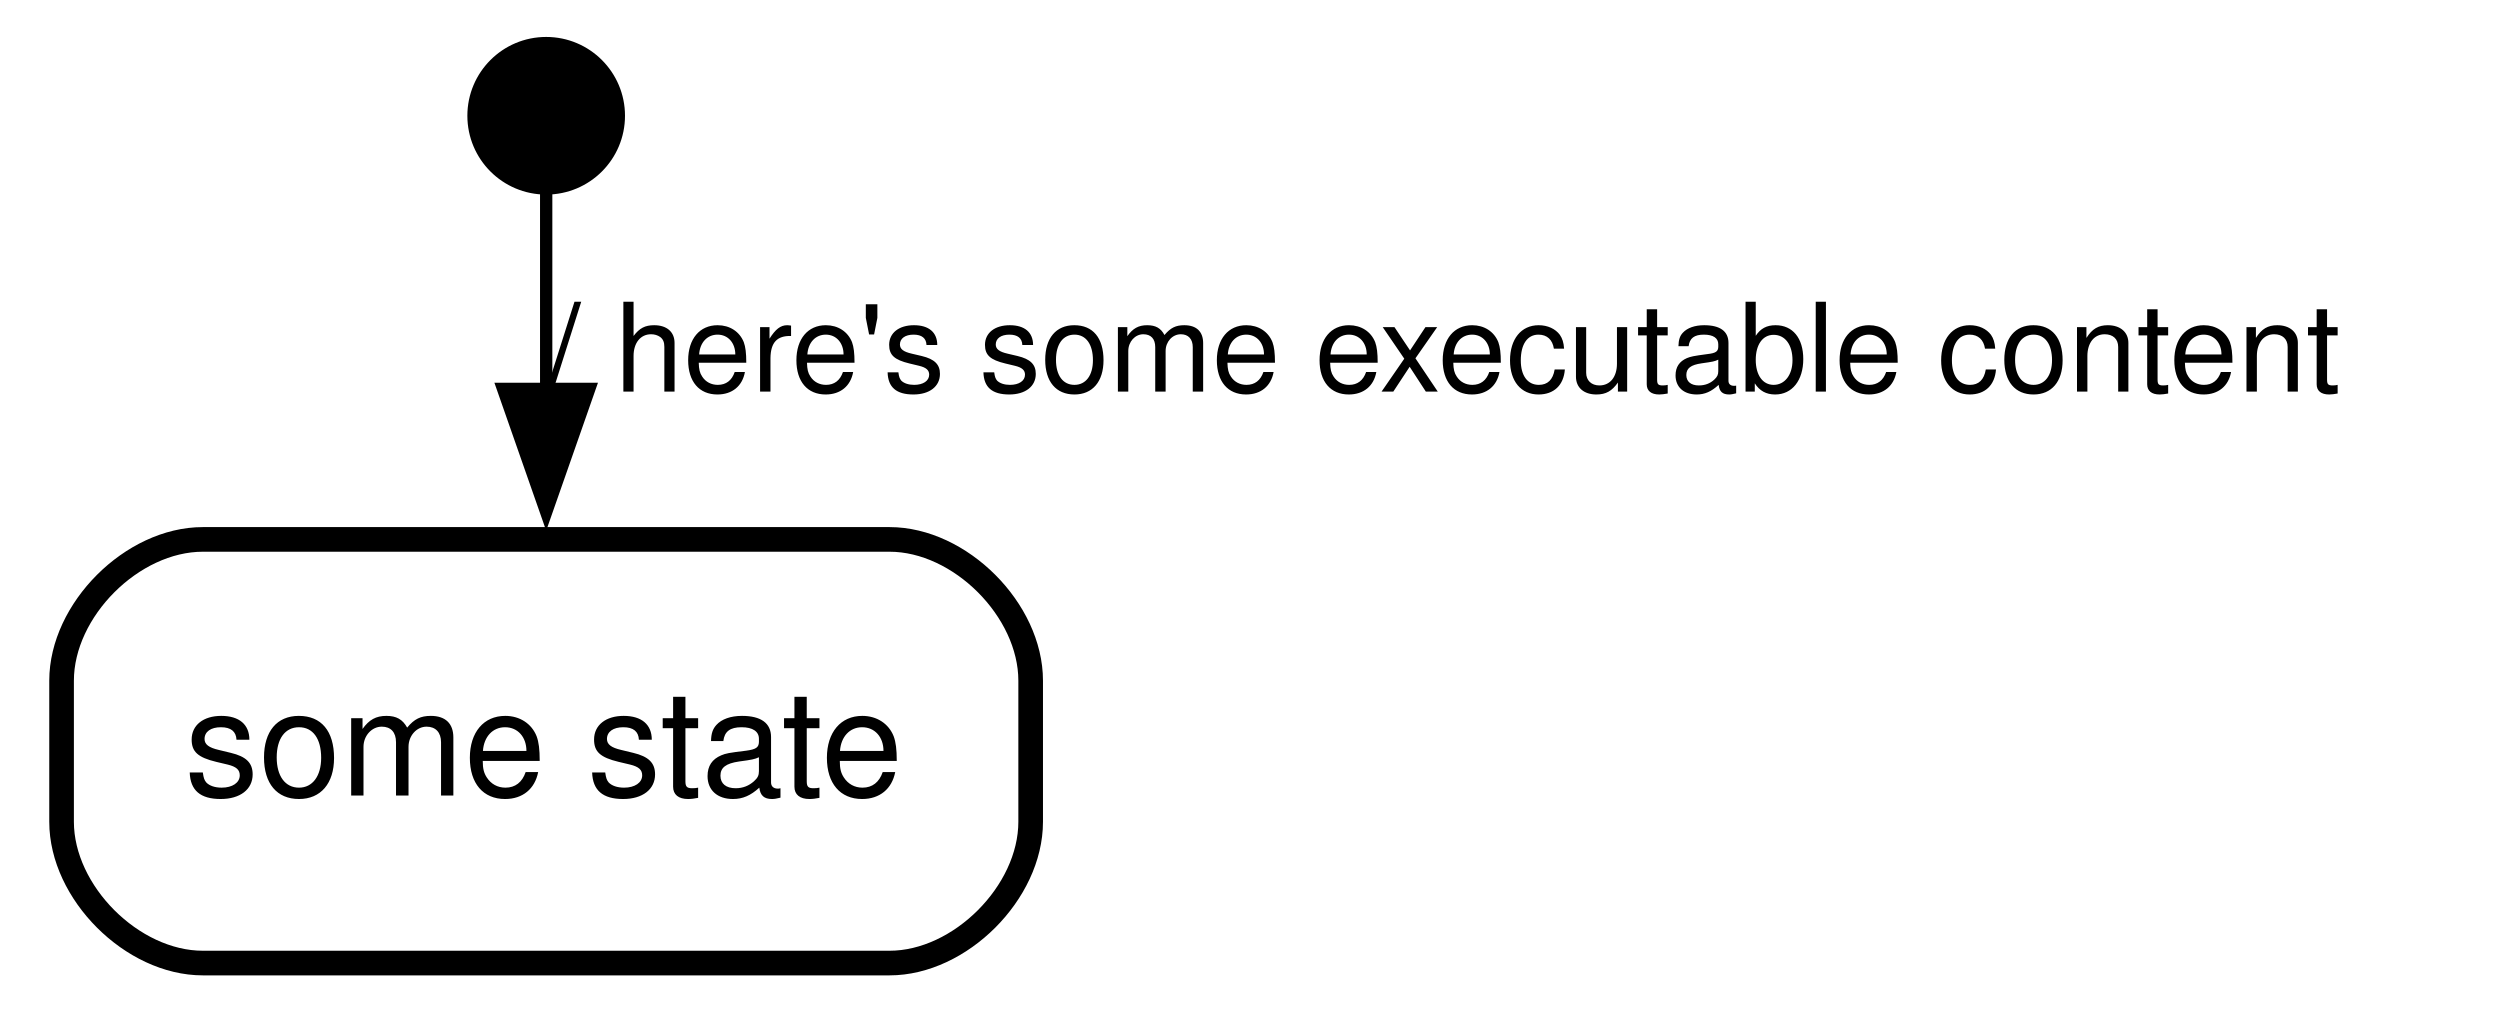
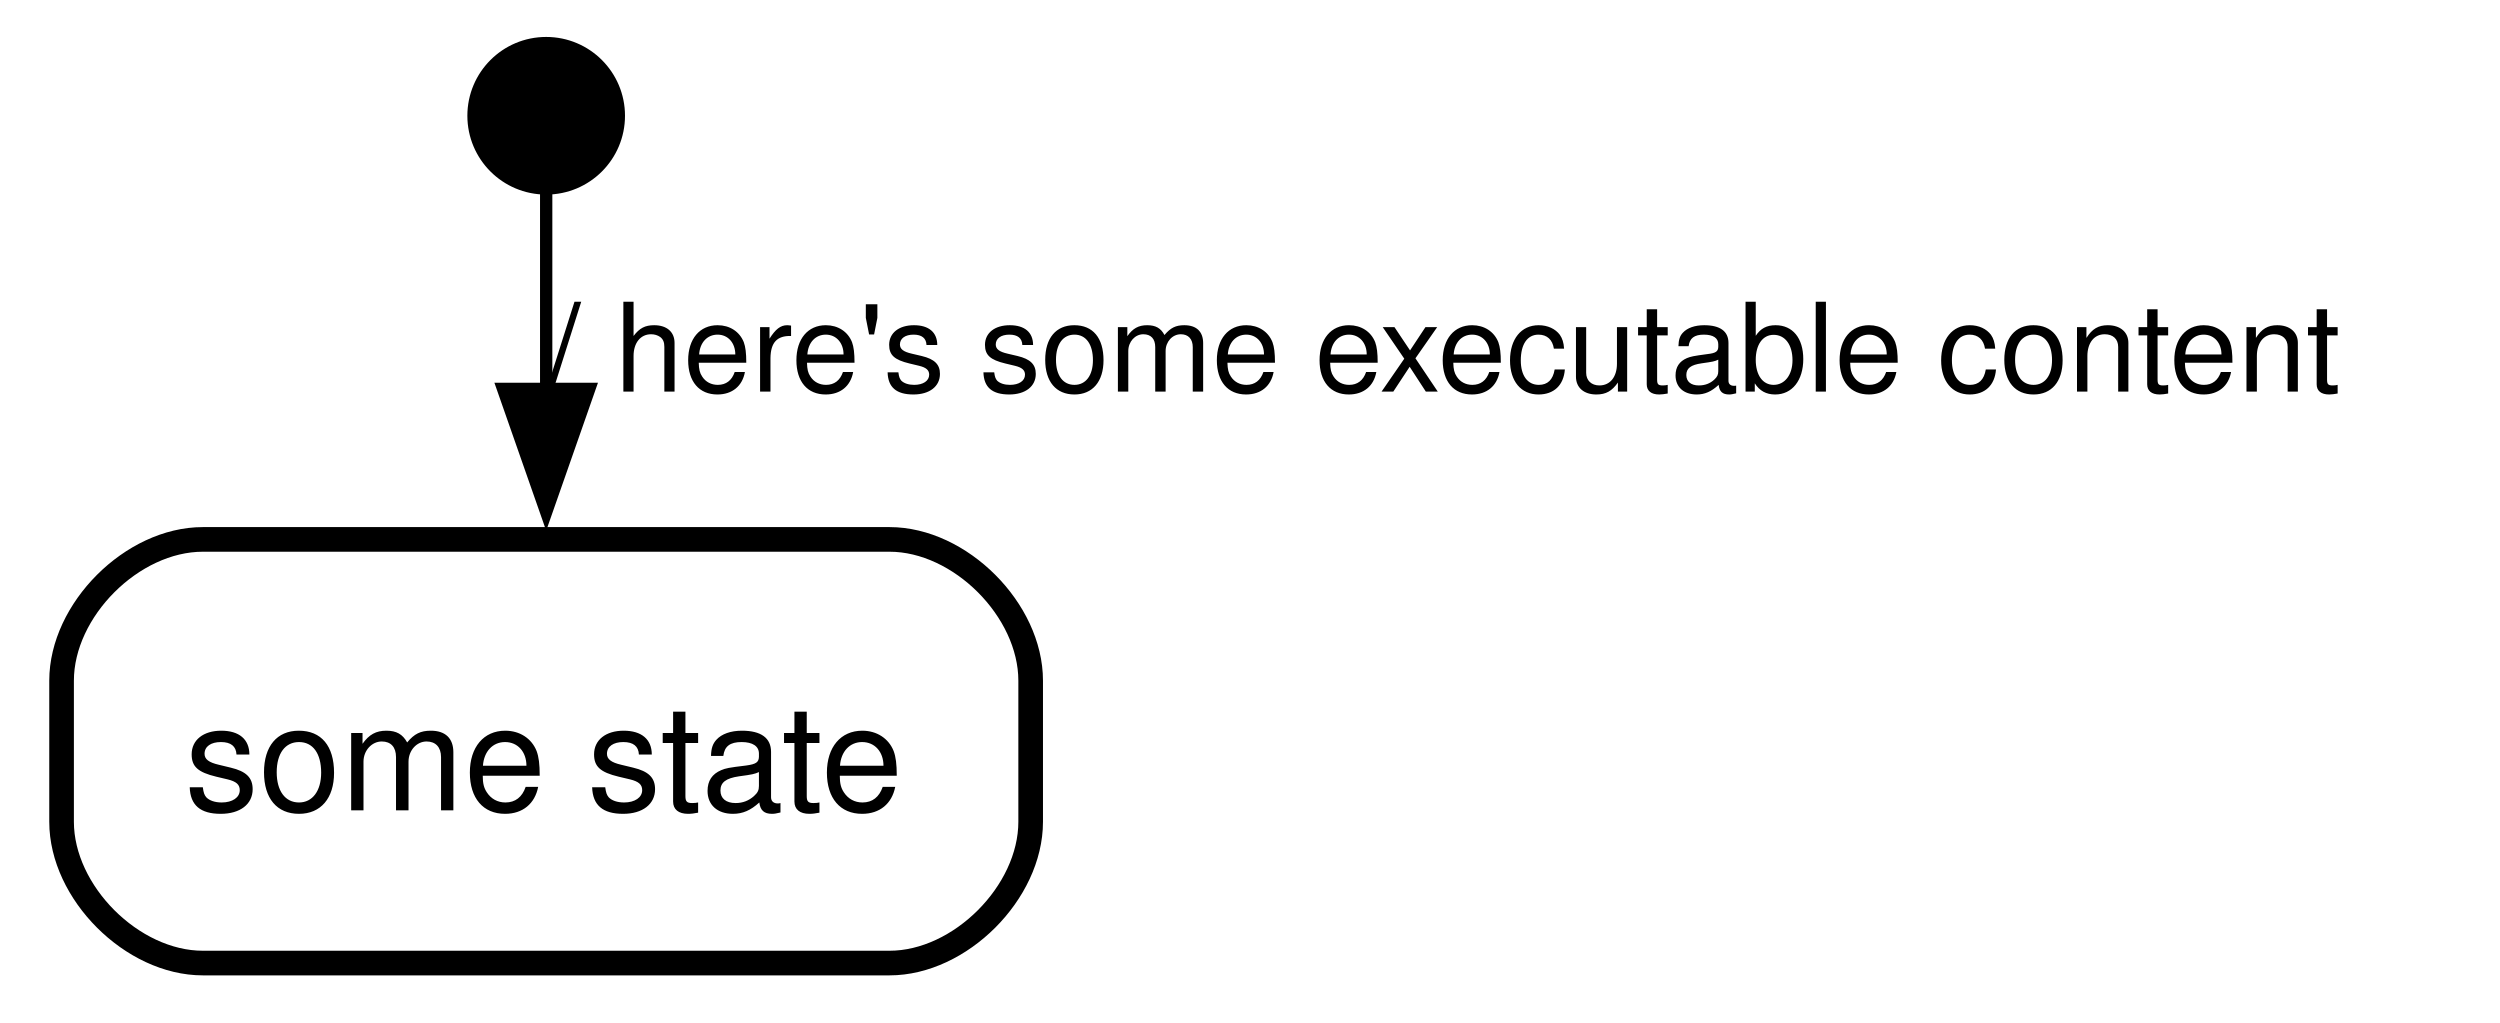
<svg xmlns="http://www.w3.org/2000/svg" width="203pt" height="83pt" viewBox="0.00 0.00 203.00 83.00">
  <g id="graph0" class="graph" transform="scale(1 1) rotate(0) translate(4 79.2)">
    <polygon fill="white" stroke="none" points="-4,4 -4,-79.2 199.12,-79.2 199.12,4 -4,4" />
    <g id="node1" class="node state initial">
      <ellipse fill="black" stroke="black" stroke-width="2" cx="40.35" cy="-69.8" rx="5.4" ry="5.4" />
    </g>
    <g id="node2" class="node state regular">
      <polygon fill="#ffffff" fill-opacity="0.004" stroke="none" stroke-width="2" points="80.69,-36.4 0,-36.4 0,0 80.69,0 80.69,-36.4" />
-       <text xml:space="preserve" text-anchor="start" x="11" y="-14.6" font-family="Helvetica,sans-Serif" font-size="12.00">some state</text>
+       <text xml:space="preserve" text-anchor="start" x="11" y="-13.4" font-family="Helvetica,sans-Serif" font-size="12.00">some state</text>
      <path fill="none" stroke="black" stroke-width="2" d="M12.47,-1C12.47,-1 68.23,-1 68.23,-1 73.96,-1 79.69,-6.73 79.69,-12.47 79.69,-12.47 79.69,-23.93 79.69,-23.93 79.69,-29.67 73.96,-35.4 68.23,-35.4 68.23,-35.4 12.47,-35.4 12.47,-35.4 6.73,-35.4 1,-29.67 1,-23.93 1,-23.93 1,-12.47 1,-12.47 1,-6.73 6.73,-1 12.47,-1" />
    </g>
    <g id="edge1" class="edge transition">
      <path fill="none" stroke="black" d="M40.35,-63.49C40.35,-59.43 40.35,-53.49 40.35,-47.26" />
      <polygon fill="black" stroke="black" points="43.85,-47.62 40.35,-37.62 36.85,-47.62 43.85,-47.62" />
      <text xml:space="preserve" text-anchor="start" x="40.35" y="-47.4" font-family="Helvetica,sans-Serif" font-size="10.00">/ here's some executable content   </text>
    </g>
  </g>
</svg>
